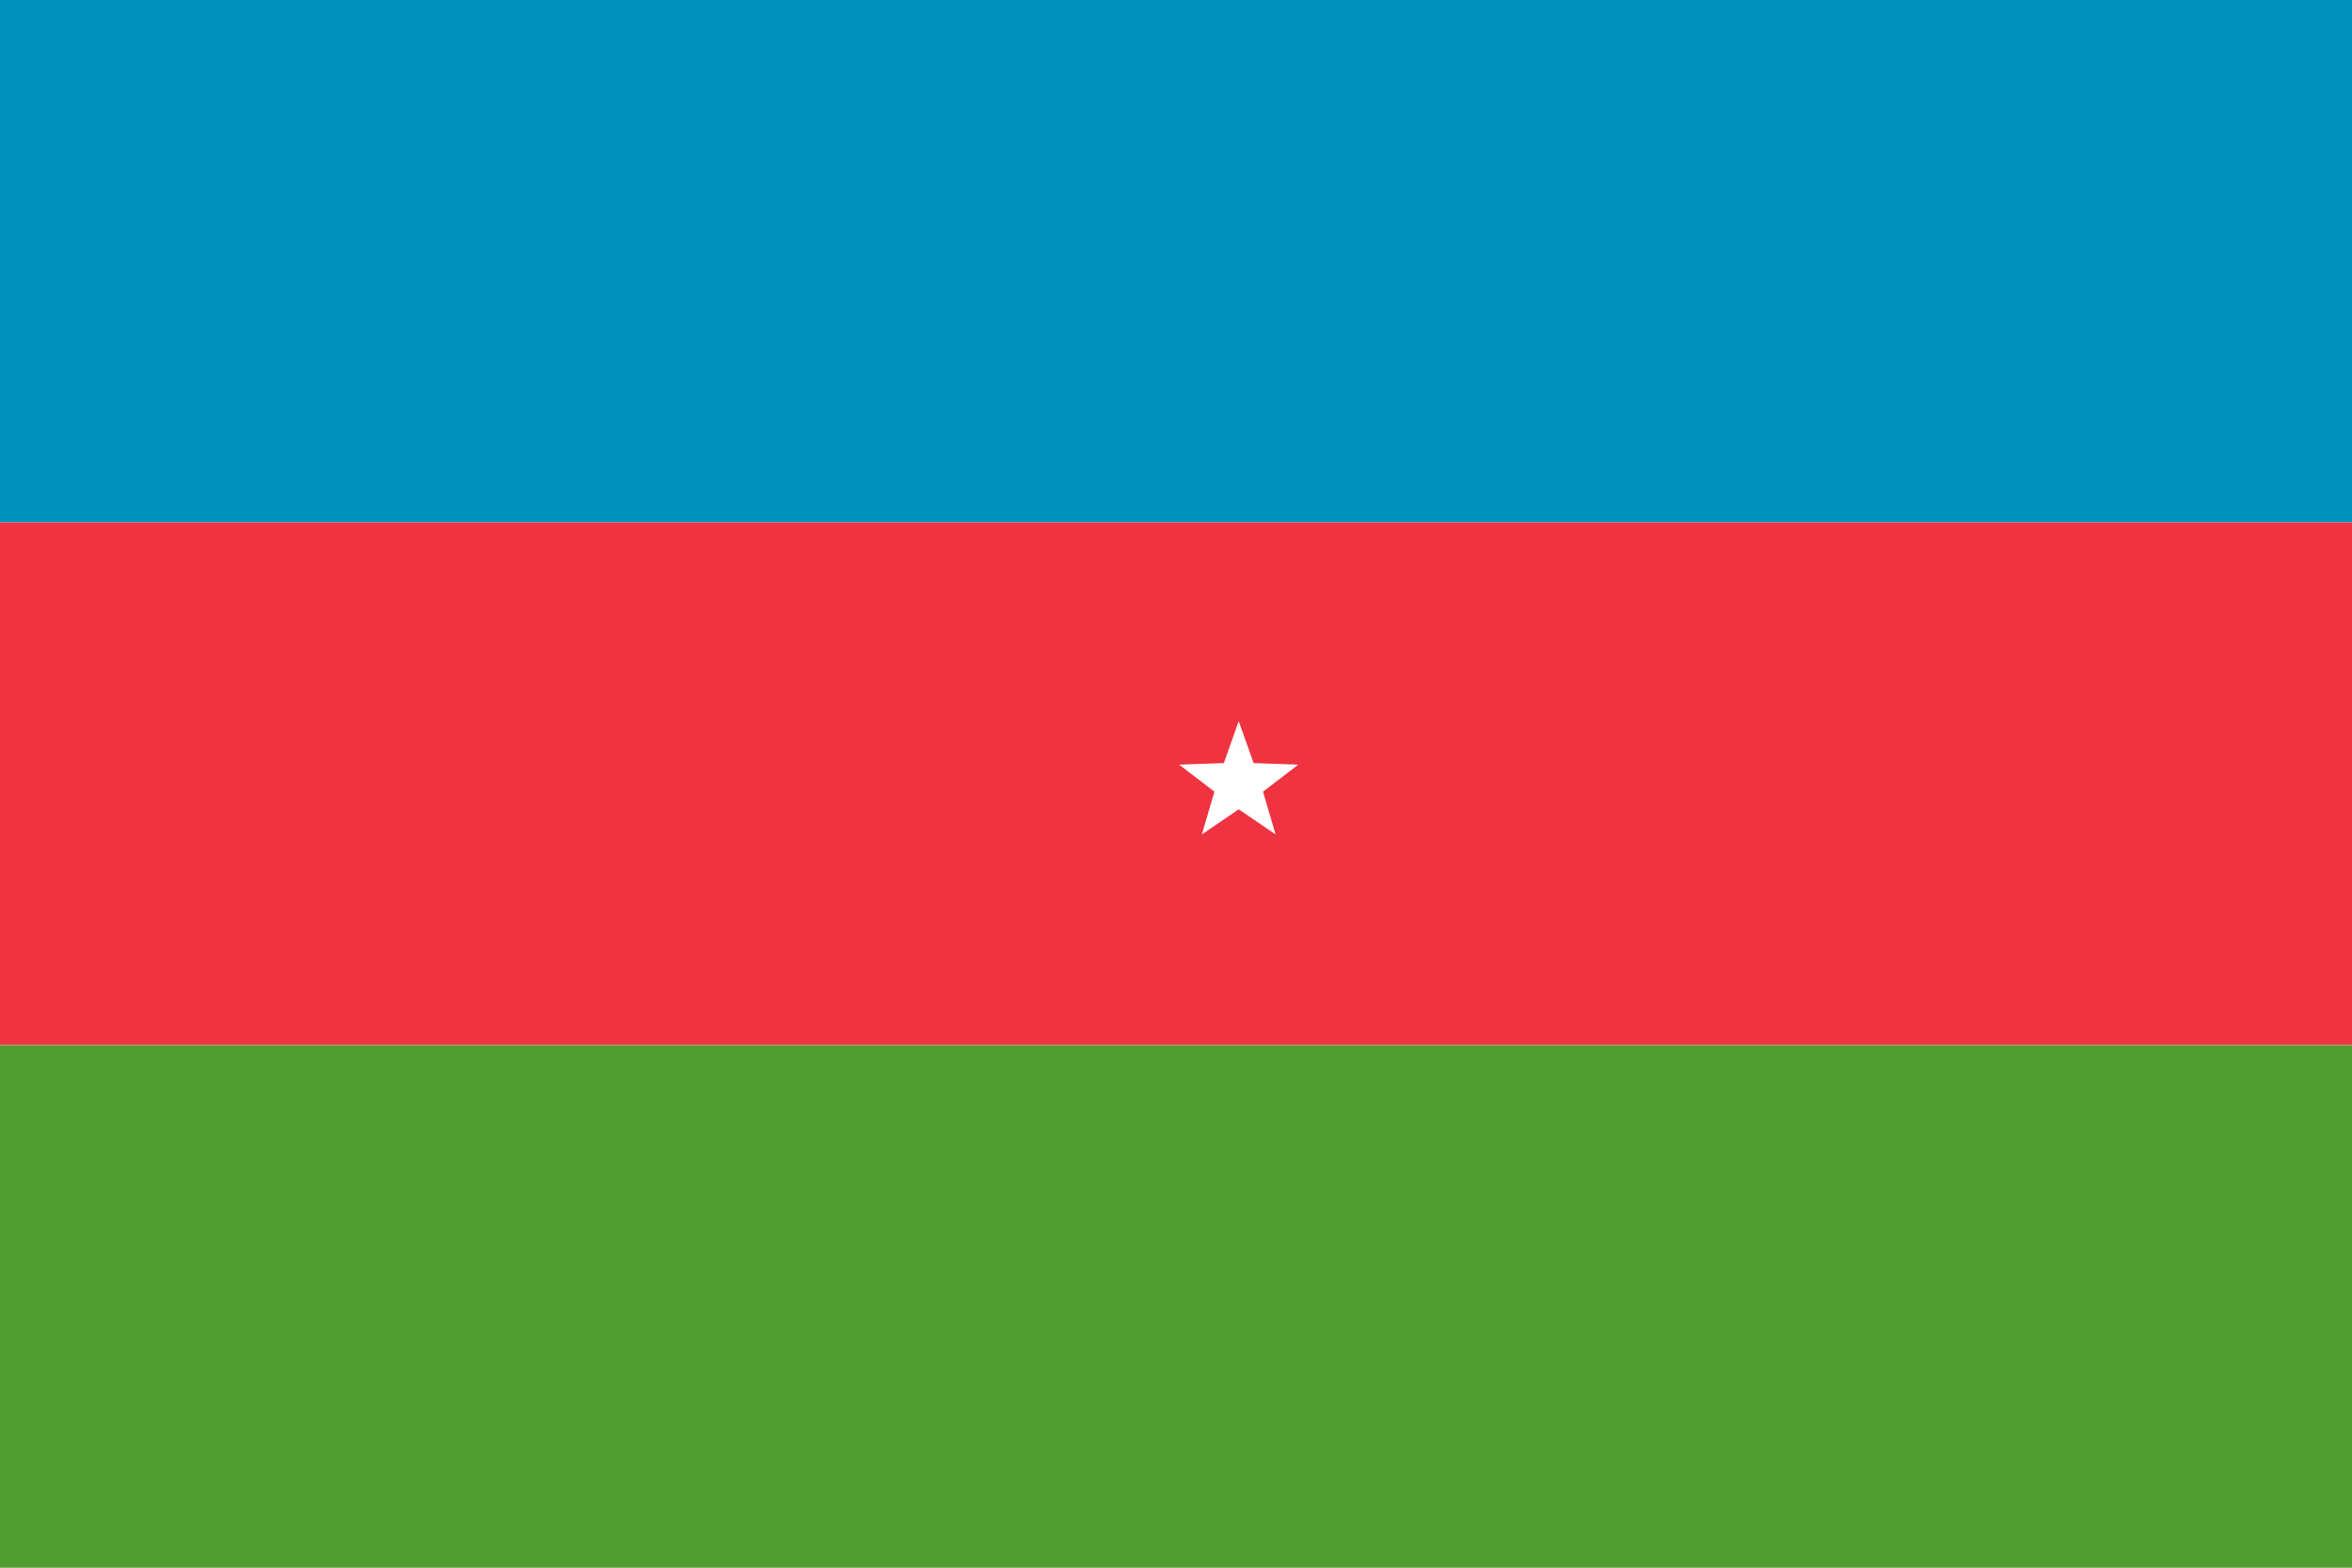
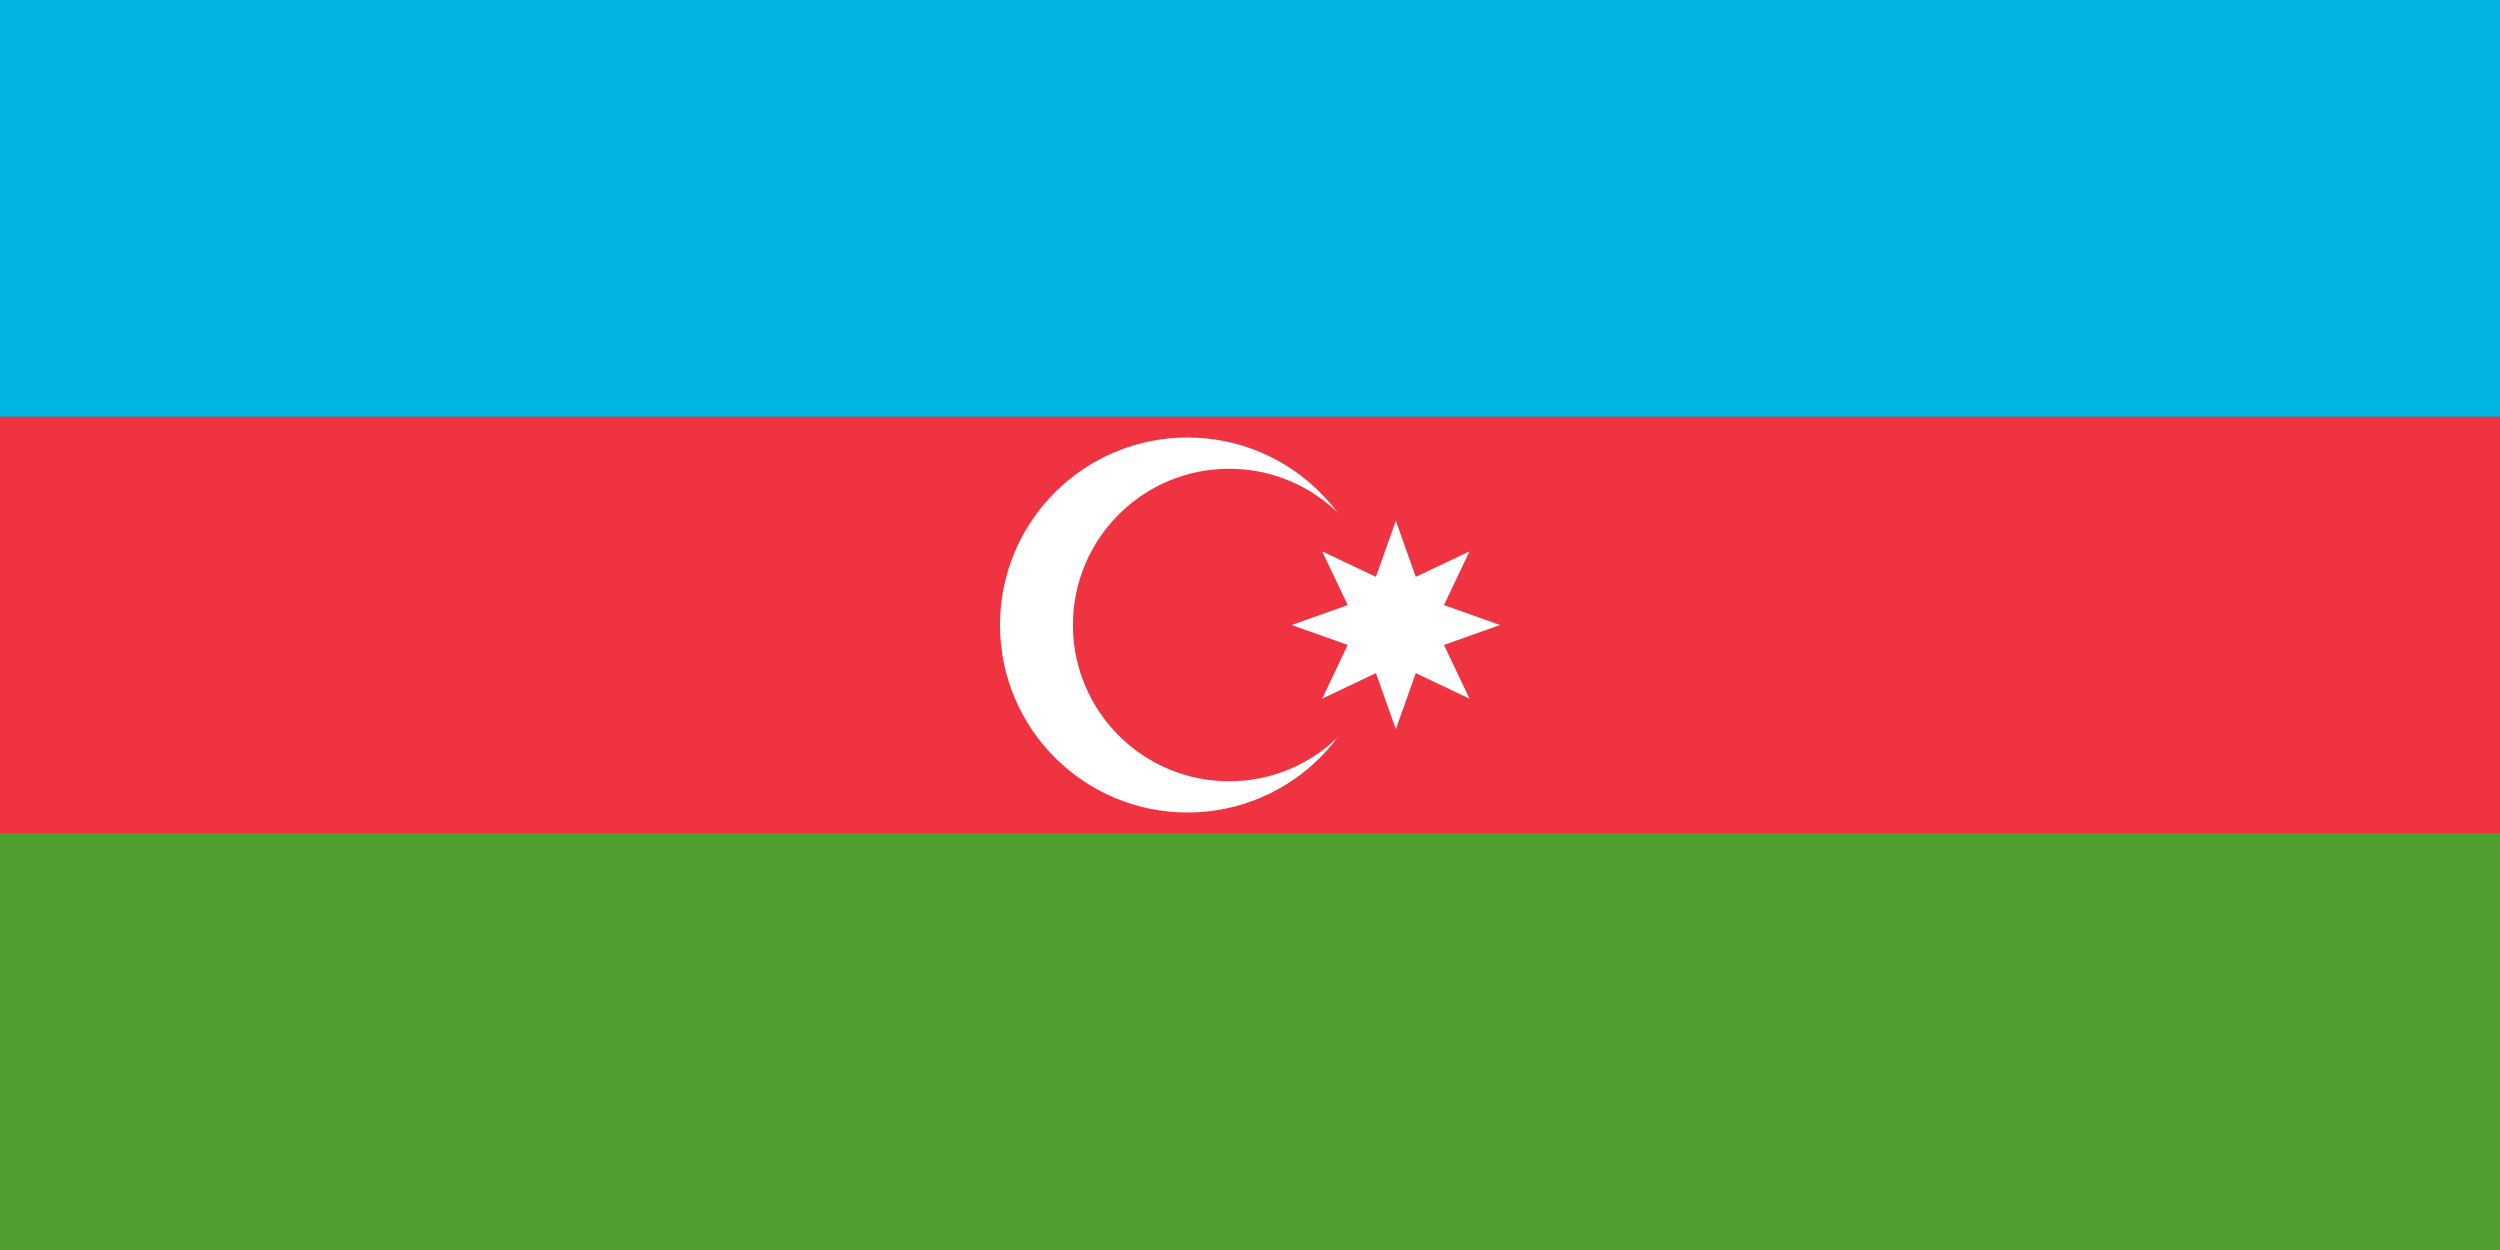
- <svg xmlns="http://www.w3.org/2000/svg" width="60" height="40" viewBox="0 0 60 40">
-   <rect width="60" height="13.33" fill="#0092BC" />
-   <rect y="13.33" width="60" height="13.33" fill="#EF3340" />
-   <rect y="26.67" width="60" height="13.33" fill="#509E2F" />
-   <path d="M31 14 a6 6 0 1 0 0 12 a4.8 4.8 0 1 1 0 -12 z" fill="#FFFFFF" />
-   <path d="M31.6,18.4 L31.98,19.47 L33.12,19.51 L32.22,20.2 L32.54,21.29 L31.6,20.65 L30.66,21.29 L30.98,20.2 L30.08,19.51 L31.22,19.47 Z" fill="#FFFFFF" />
+ <svg xmlns="http://www.w3.org/2000/svg" width="1200" height="600" viewBox="0 0 1200 600" preserveAspectRatio="xMidYMid slice">
+   <rect width="1200" height="600" fill="#509e2f" />
+   <rect width="1200" height="400" fill="#ef3340" />
+   <rect width="1200" height="200" fill="#00b5e2" />
+   <circle cx="570" cy="300" r="90" fill="#fff" />
+   <circle cx="590" cy="300" r="75" fill="#ef3340" />
+   <path d="M670 250l9.567 26.903 25.788-12.258-12.258 25.788L720 300l-26.903 9.567 12.258 25.788-25.788-12.258L670 350l-9.567-26.903-25.788 12.258 12.258-25.788L620 300l26.903-9.567-12.258-25.788 25.788 12.258z" fill="#fff" />
</svg>
